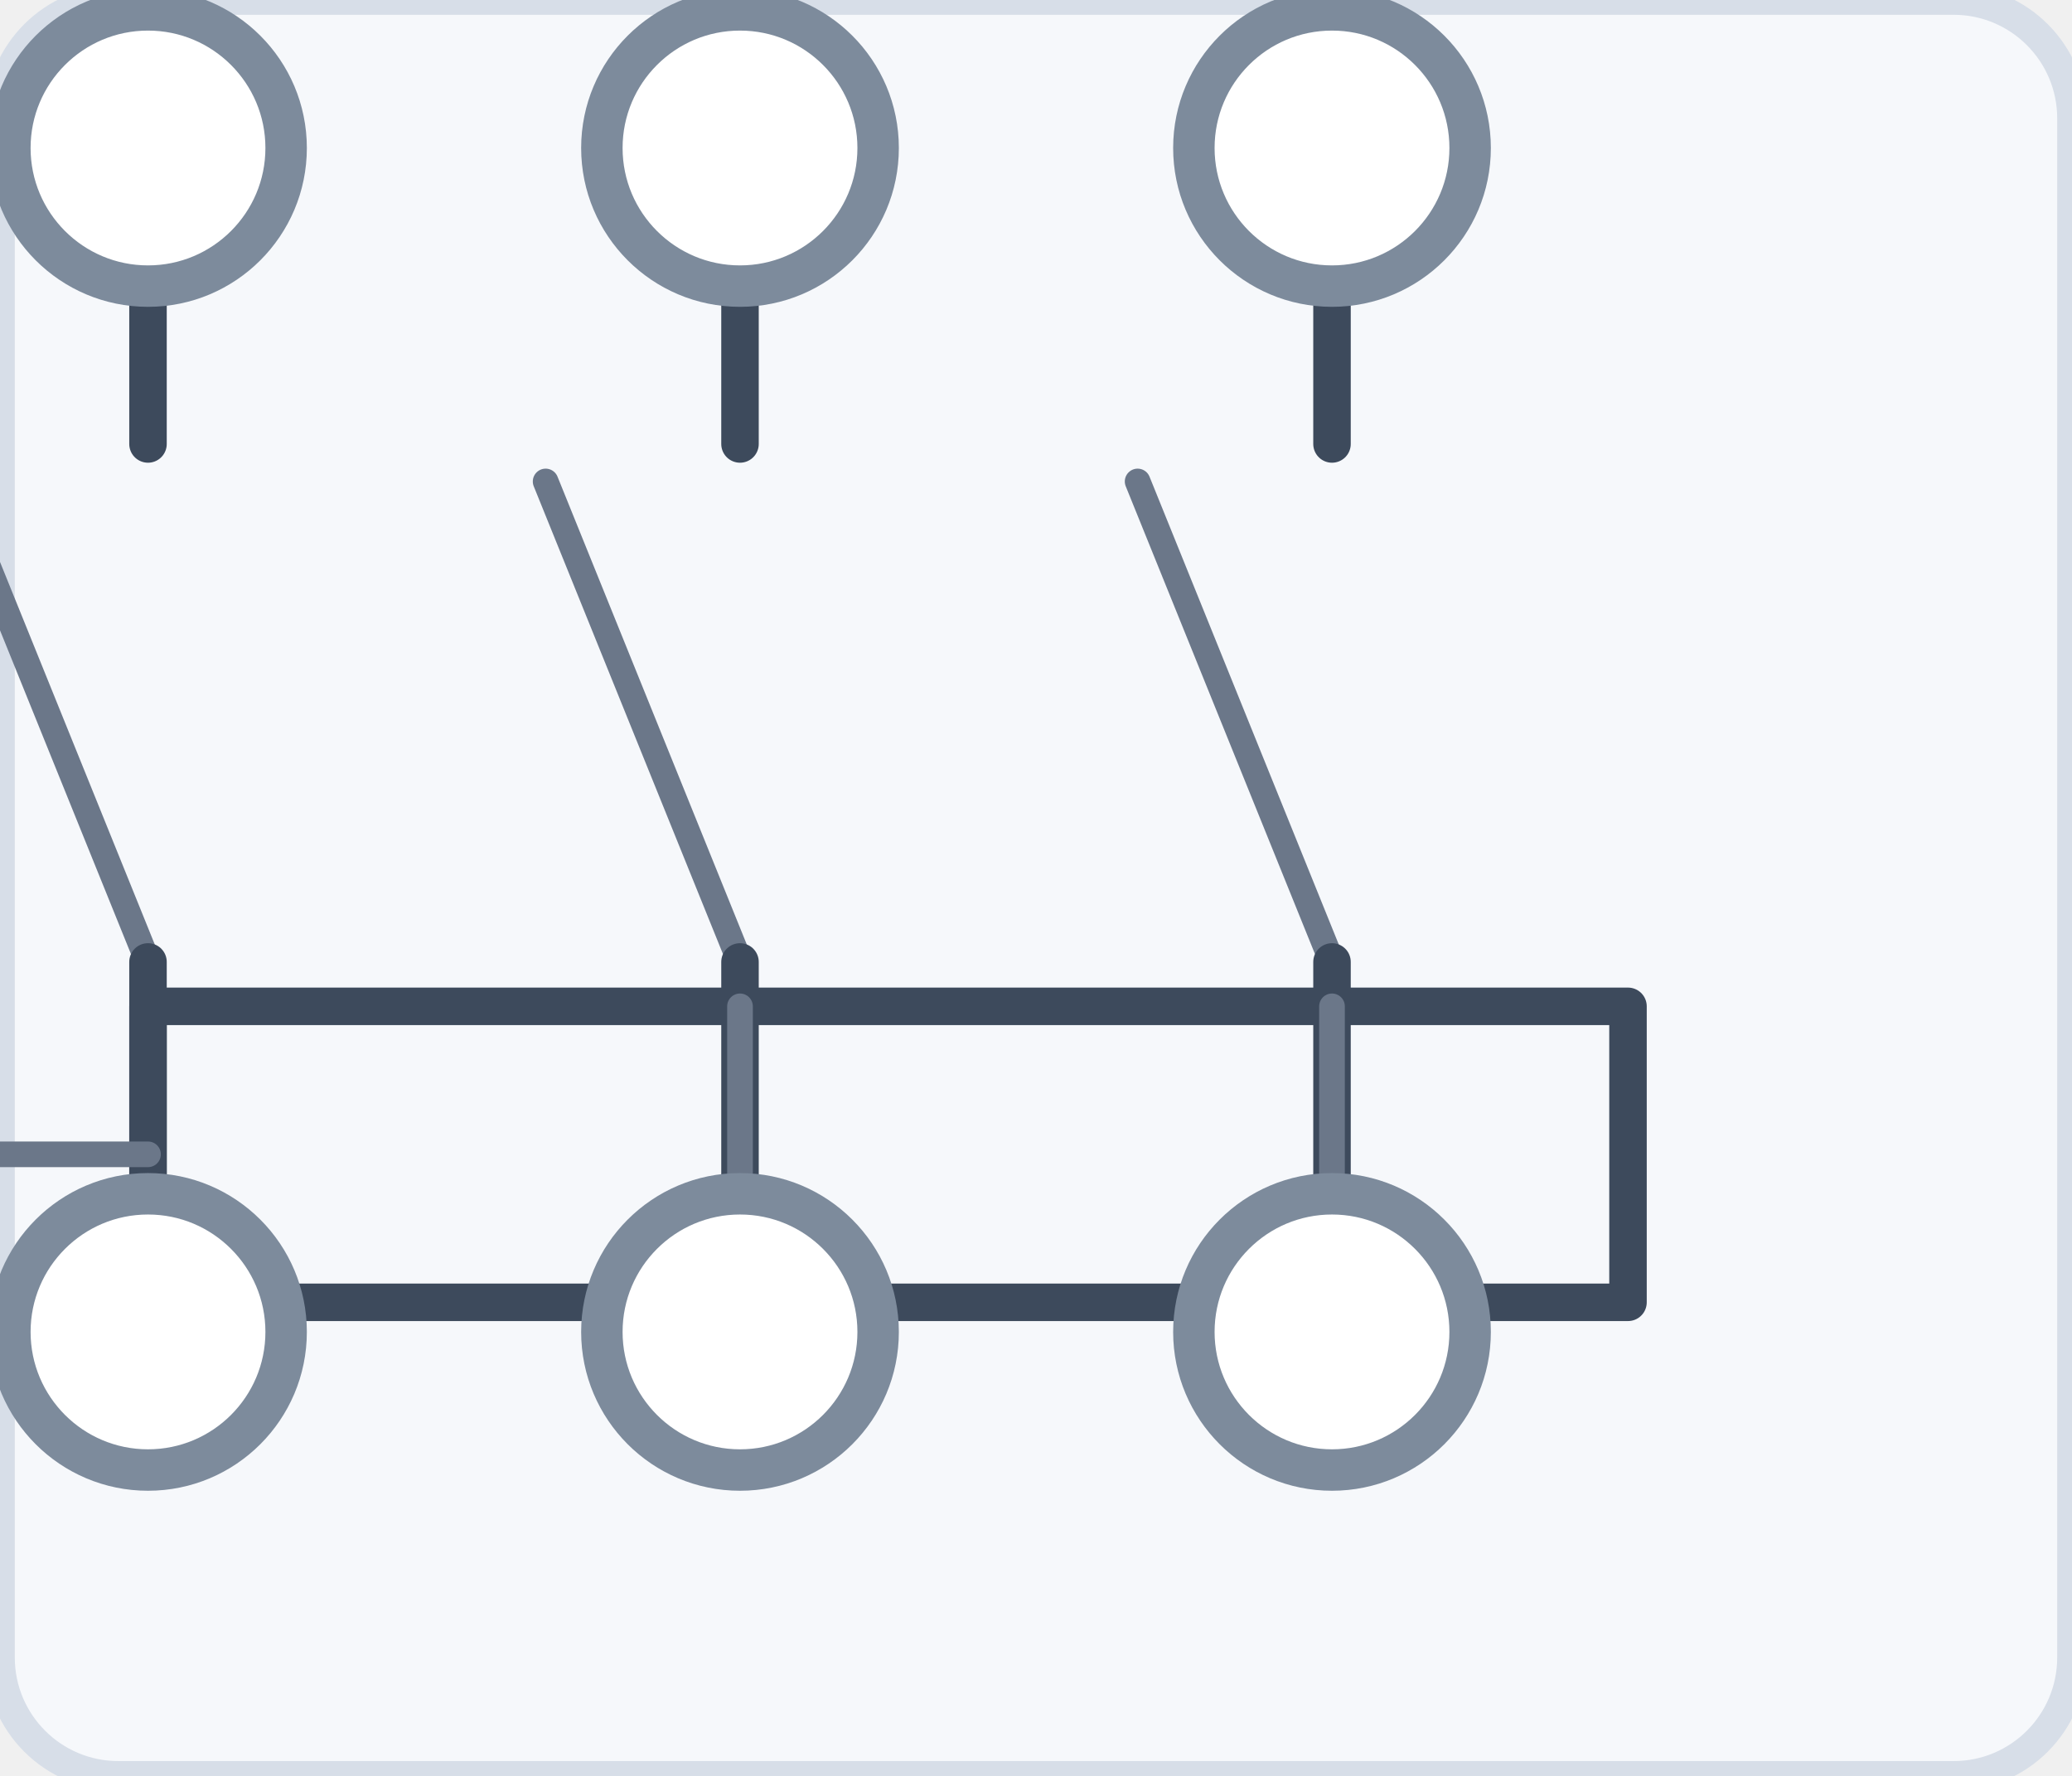
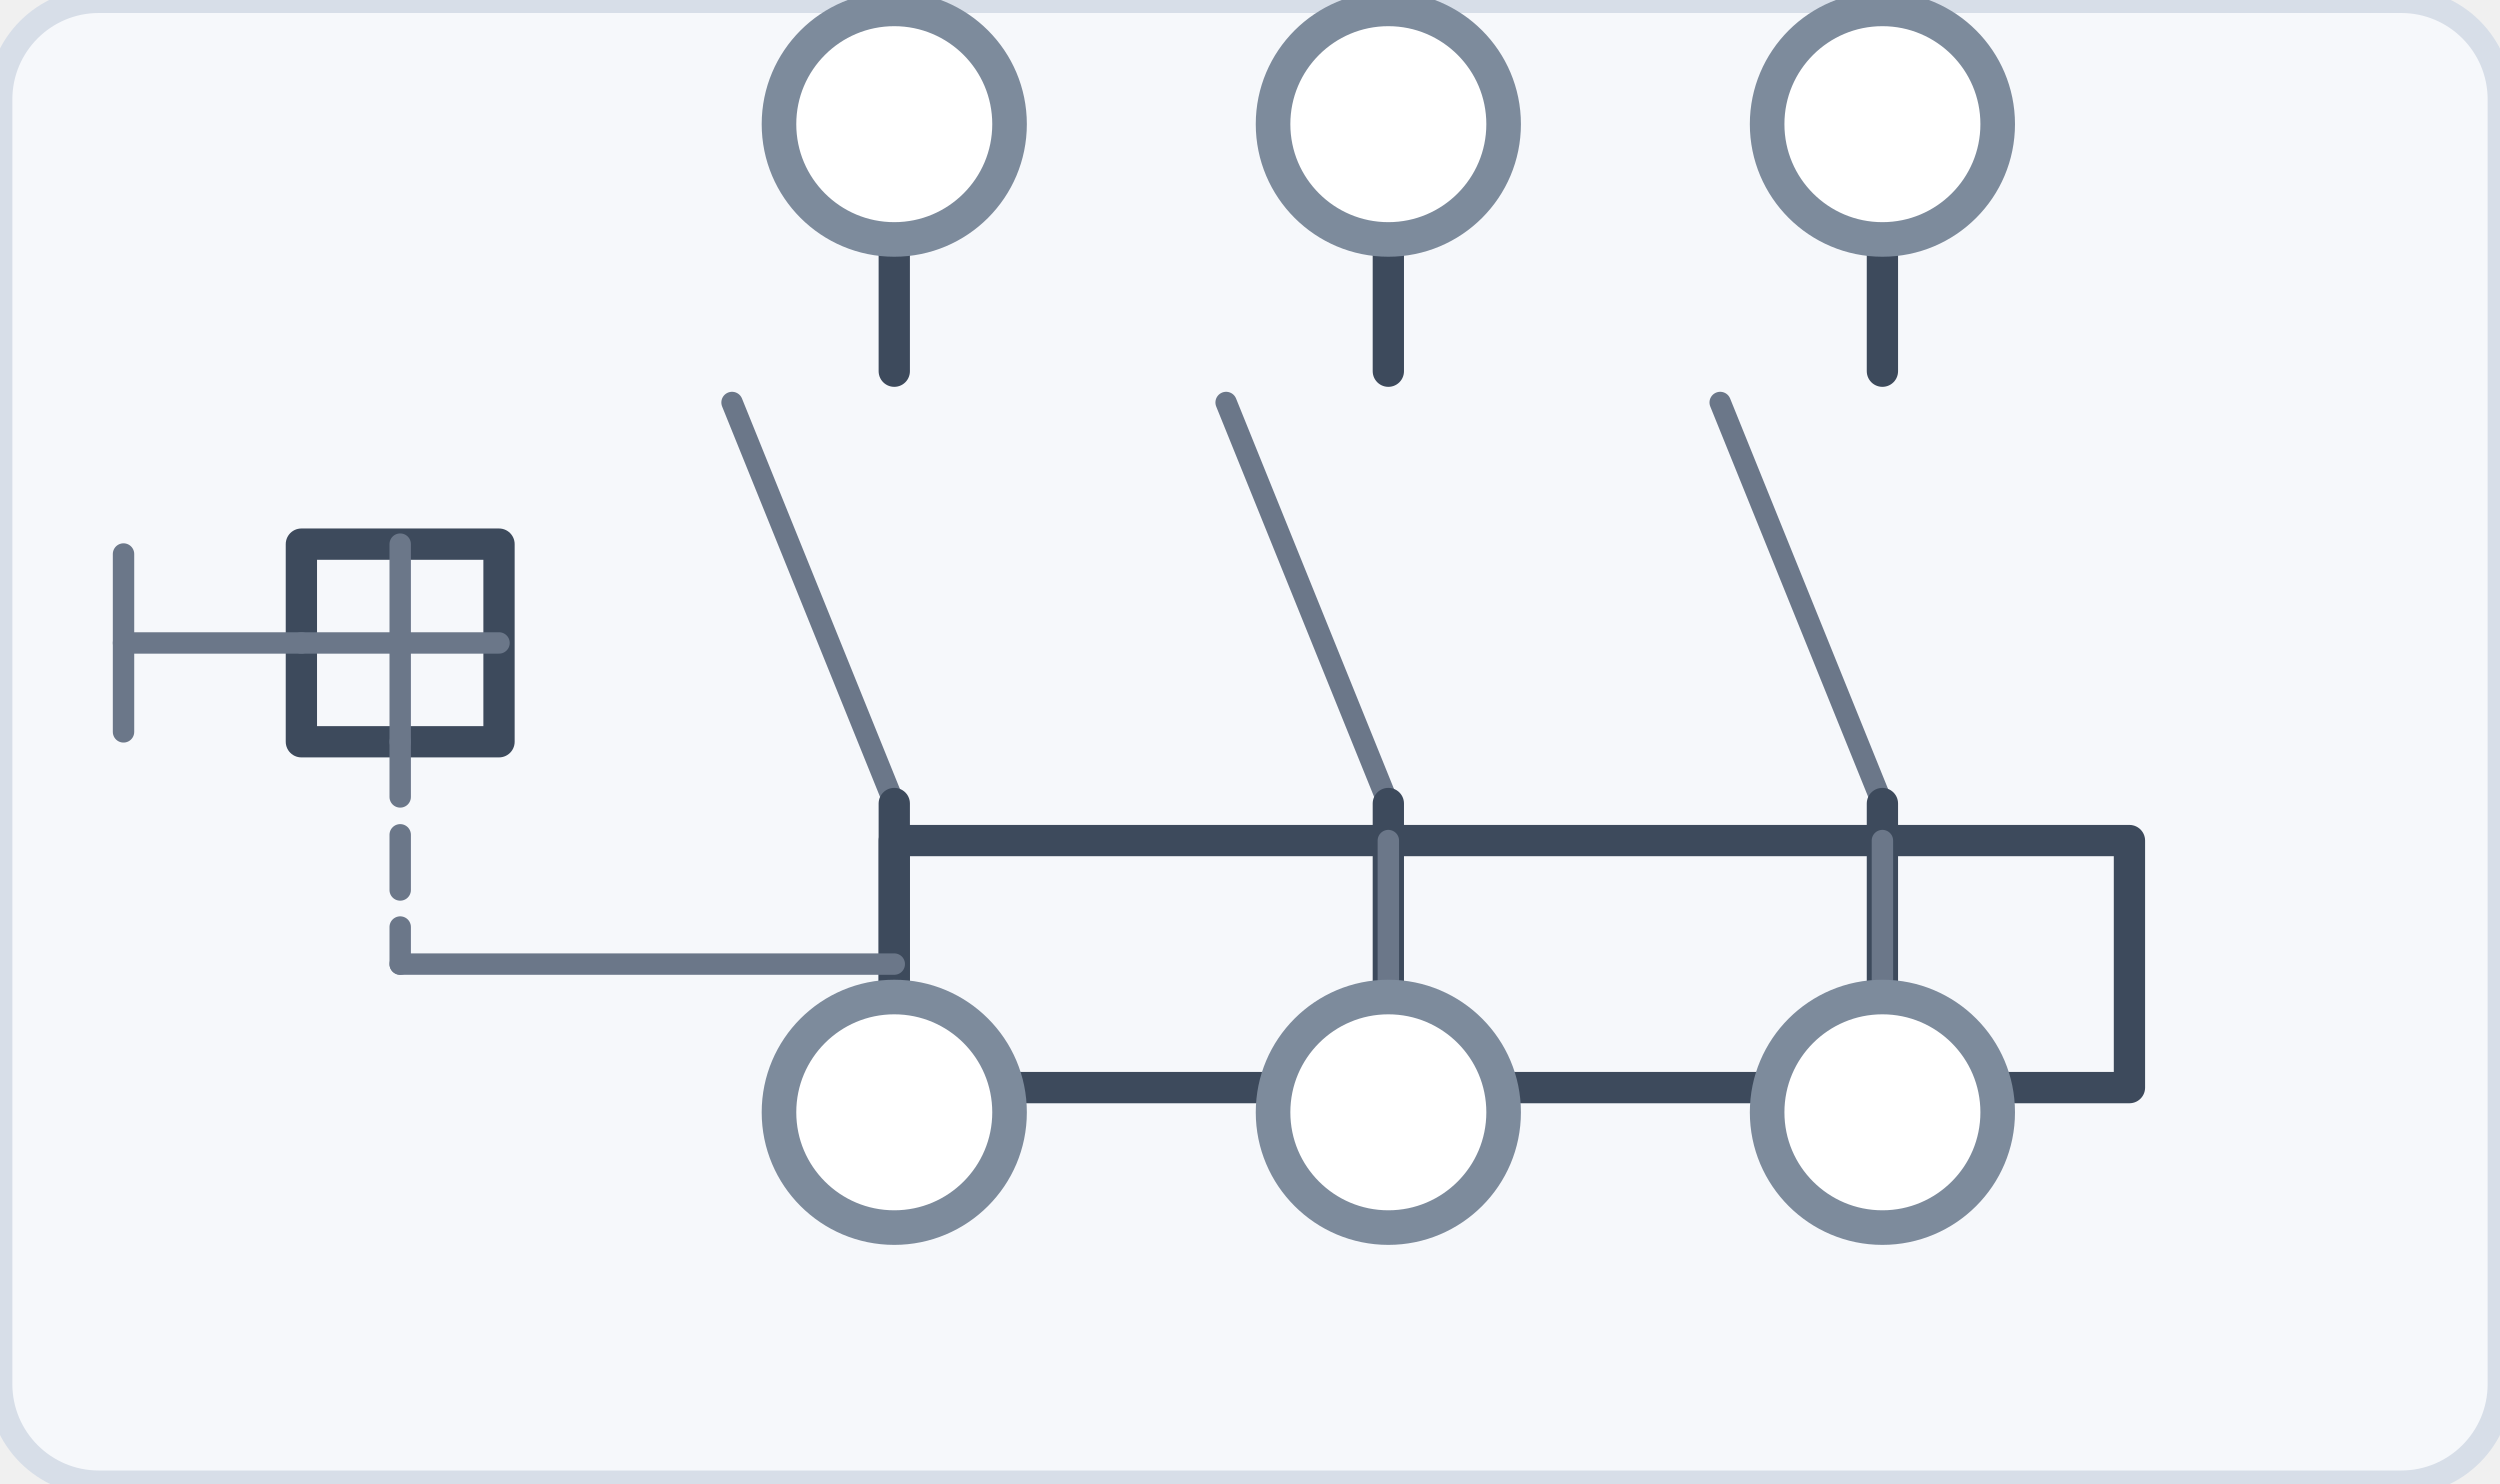
- <svg xmlns="http://www.w3.org/2000/svg" width="63" height="54" viewBox="-1.5 -1.5 21 18" role="img">
-   <rect x="-1.5" y="-1.5" width="21" height="18" rx="1.2" fill="#f6f8fb" stroke="#d7dee8" stroke-width="0.3" />
+ <svg xmlns="http://www.w3.org/2000/svg" width="91" height="54" viewBox="-10.86 -1.5 30.36 18" role="img">
+   <rect x="-10.86" y="-1.5" width="30.36" height="18" rx="1.2" fill="#f6f8fb" stroke="#d7dee8" stroke-width="0.3" />
  <path d="M0 0L0 3" stroke="#3d4a5c" stroke-width="0.38" fill="none" stroke-linecap="round" stroke-linejoin="round" />
  <path d="M0 8.25L-1.97 3.38" stroke="#6b7789" stroke-width="0.26" fill="none" stroke-linecap="round" stroke-linejoin="round" />
  <path d="M0 8.25L0 12" stroke="#3d4a5c" stroke-width="0.38" fill="none" stroke-linecap="round" stroke-linejoin="round" />
  <path d="M6 0L6 3" stroke="#3d4a5c" stroke-width="0.38" fill="none" stroke-linecap="round" stroke-linejoin="round" />
  <path d="M6 8.25L4.03 3.38" stroke="#6b7789" stroke-width="0.26" fill="none" stroke-linecap="round" stroke-linejoin="round" />
  <path d="M6 8.25L6 12" stroke="#3d4a5c" stroke-width="0.38" fill="none" stroke-linecap="round" stroke-linejoin="round" />
  <path d="M12 0L12 3" stroke="#3d4a5c" stroke-width="0.38" fill="none" stroke-linecap="round" stroke-linejoin="round" />
  <path d="M12 8.25L10.03 3.38" stroke="#6b7789" stroke-width="0.26" fill="none" stroke-linecap="round" stroke-linejoin="round" />
  <path d="M12 8.25L12 12" stroke="#3d4a5c" stroke-width="0.38" fill="none" stroke-linecap="round" stroke-linejoin="round" />
  <path d="M0 8.7H15V11.7H0Z" stroke="#3d4a5c" stroke-width="0.38" fill="none" stroke-linecap="round" stroke-linejoin="round" />
  <path d="M6 8.7L6 11.7" stroke="#6b7789" stroke-width="0.26" fill="none" stroke-linecap="round" stroke-linejoin="round" />
  <path d="M12 8.7L12 11.7" stroke="#6b7789" stroke-width="0.26" fill="none" stroke-linecap="round" stroke-linejoin="round" />
  <path d="M-7.2 5.1H-4.8V7.5H-7.2Z" stroke="#3d4a5c" stroke-width="0.38" fill="none" stroke-linecap="round" stroke-linejoin="round" />
  <path d="M-6 5.1L-6 7.5" stroke="#6b7789" stroke-width="0.26" fill="none" stroke-linecap="round" stroke-linejoin="round" />
  <path d="M-7.2 6.3L-4.8 6.3" stroke="#6b7789" stroke-width="0.26" fill="none" stroke-linecap="round" stroke-linejoin="round" />
  <path d="M-9.36 6.3L-7.2 6.3" stroke="#6b7789" stroke-width="0.26" fill="none" stroke-linecap="round" stroke-linejoin="round" />
  <path d="M-9.36 5.22L-9.36 7.38" stroke="#6b7789" stroke-width="0.26" fill="none" stroke-linecap="round" stroke-linejoin="round" />
  <path d="M-6 7.5L-6 8.17" stroke="#6b7789" stroke-width="0.26" fill="none" stroke-linecap="round" stroke-linejoin="round" />
  <path d="M-6 8.63L-6 9.3" stroke="#6b7789" stroke-width="0.26" fill="none" stroke-linecap="round" stroke-linejoin="round" />
  <path d="M-6 9.75L-6 10.2" stroke="#6b7789" stroke-width="0.26" fill="none" stroke-linecap="round" stroke-linejoin="round" />
  <path d="M-6 10.2L0 10.2" stroke="#6b7789" stroke-width="0.26" fill="none" stroke-linecap="round" stroke-linejoin="round" />
  <circle cx="0" cy="0" r="1.4" fill="#ffffff" stroke="#7d8b9c" stroke-width="0.42" />
  <circle cx="0" cy="12" r="1.4" fill="#ffffff" stroke="#7d8b9c" stroke-width="0.42" />
  <circle cx="6" cy="0" r="1.4" fill="#ffffff" stroke="#7d8b9c" stroke-width="0.42" />
  <circle cx="6" cy="12" r="1.4" fill="#ffffff" stroke="#7d8b9c" stroke-width="0.42" />
  <circle cx="12" cy="0" r="1.4" fill="#ffffff" stroke="#7d8b9c" stroke-width="0.42" />
  <circle cx="12" cy="12" r="1.4" fill="#ffffff" stroke="#7d8b9c" stroke-width="0.42" />
</svg>
